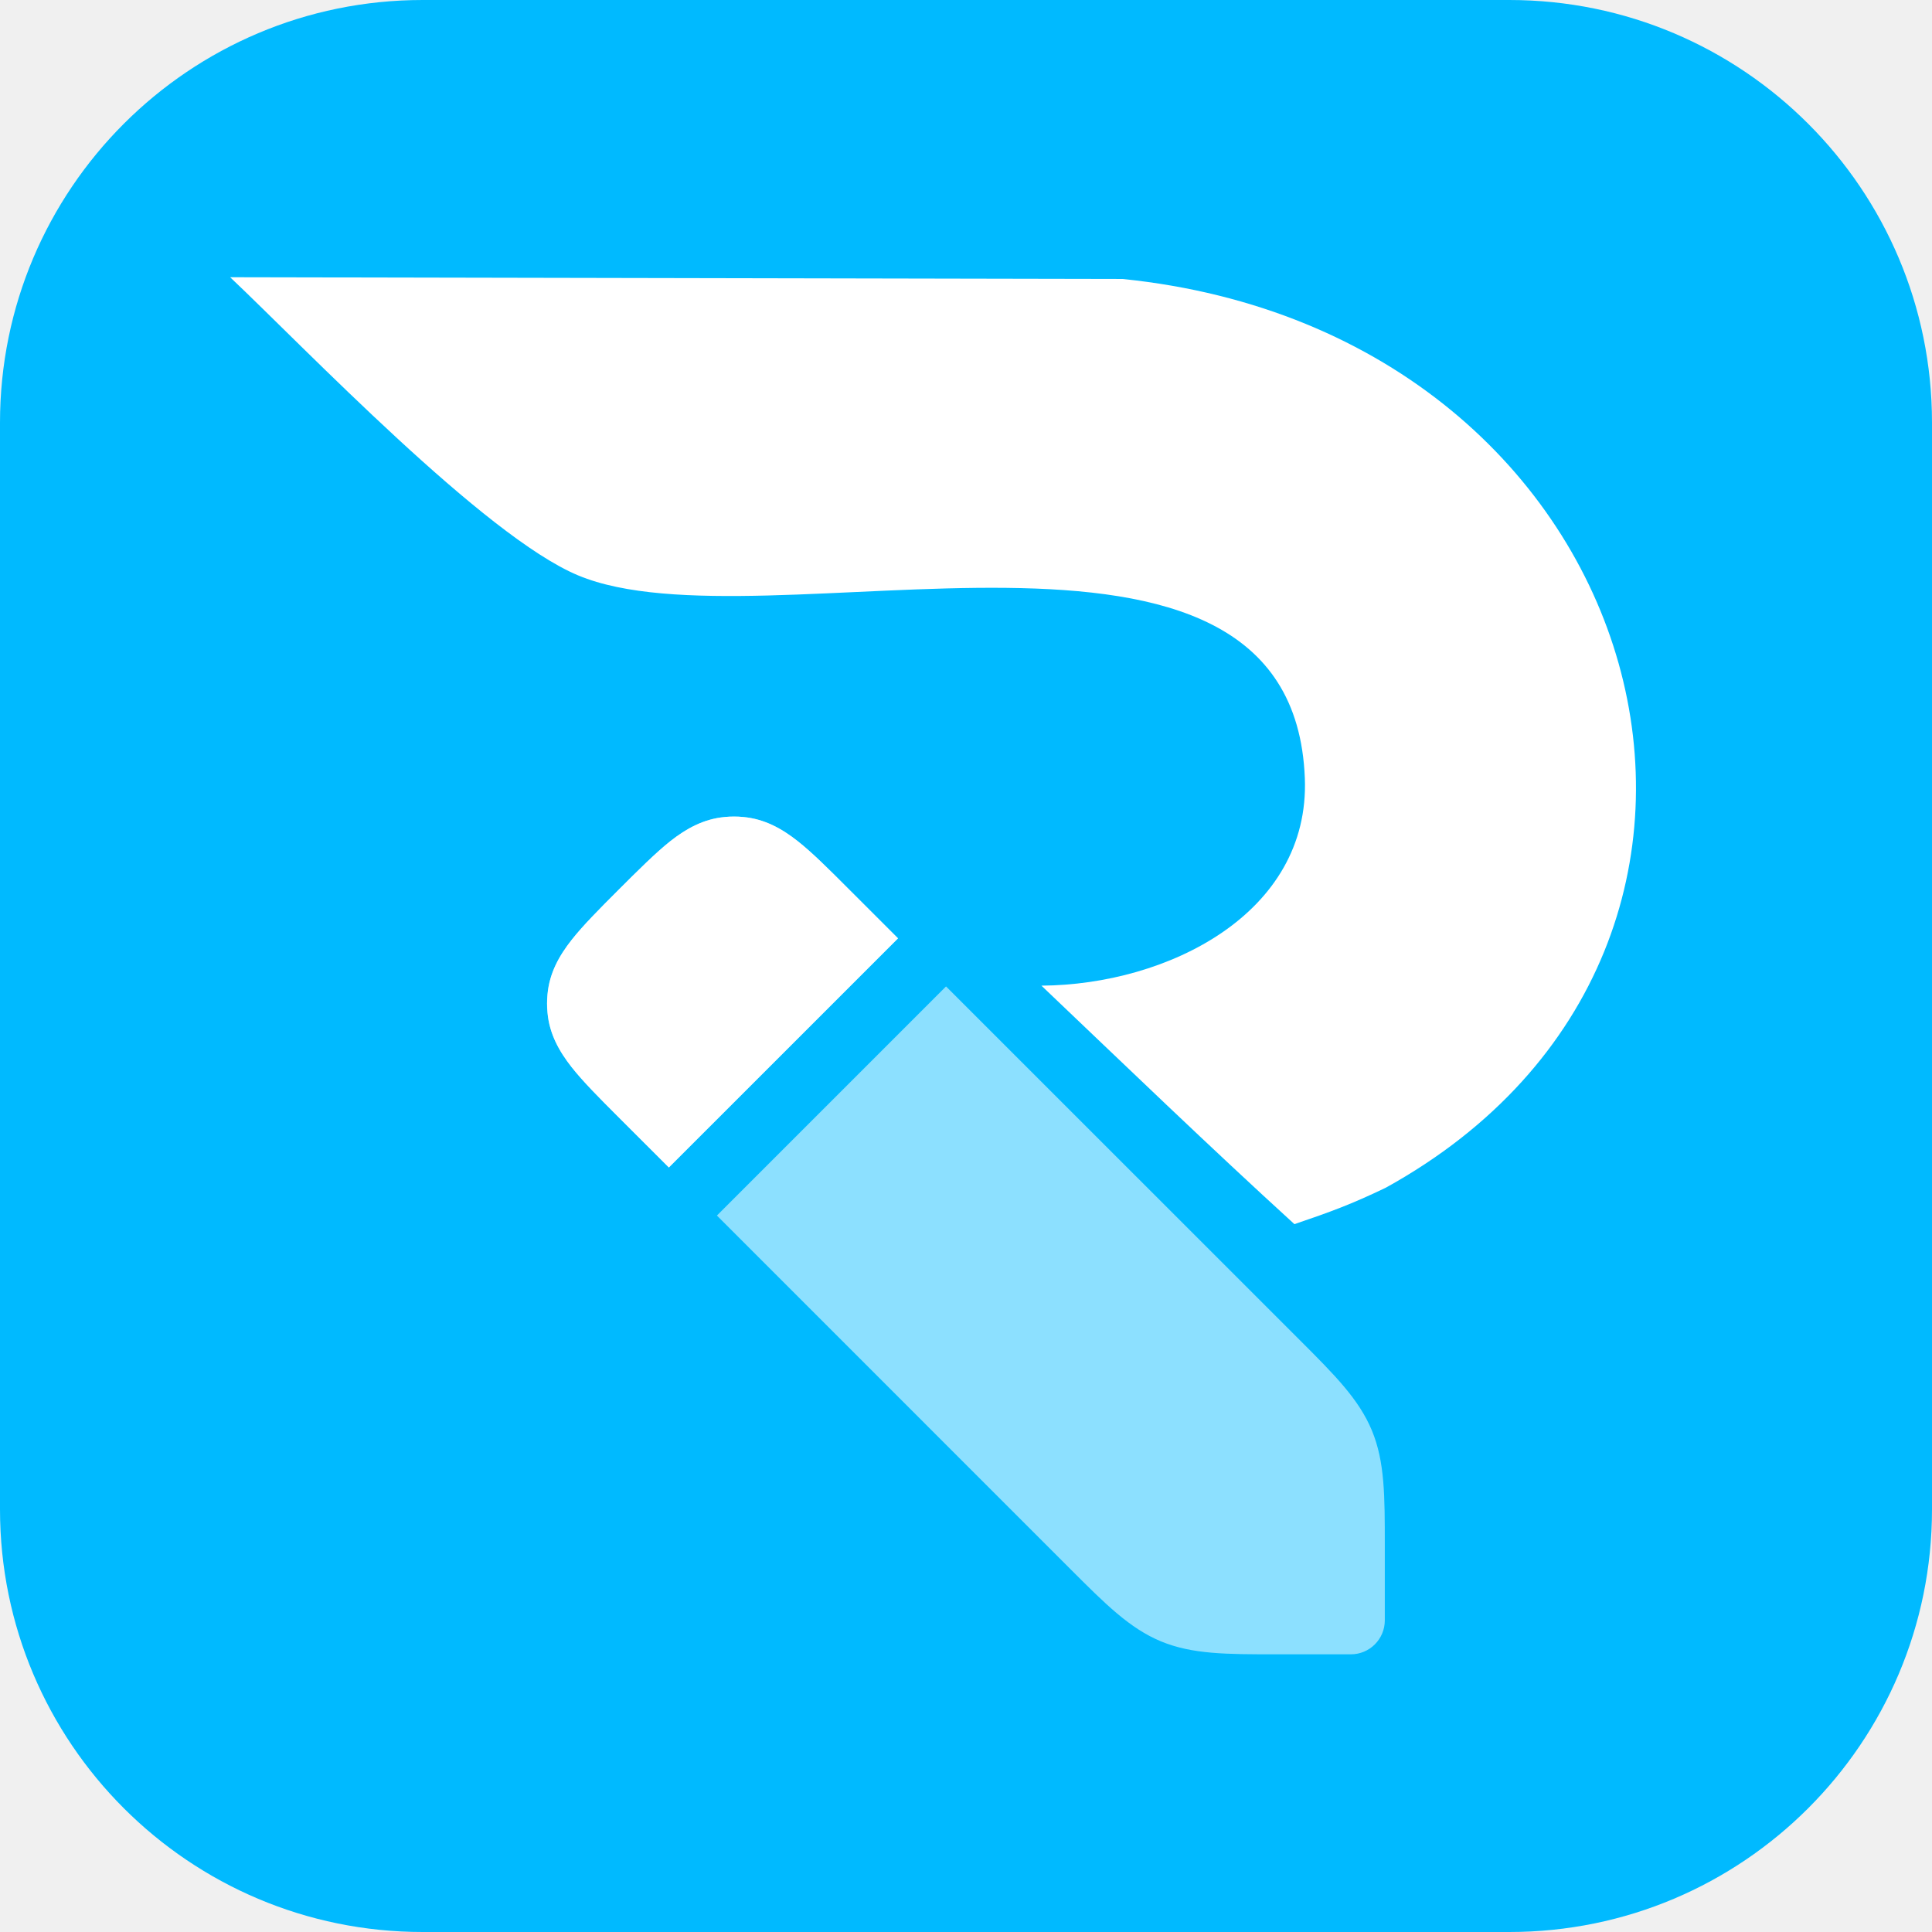
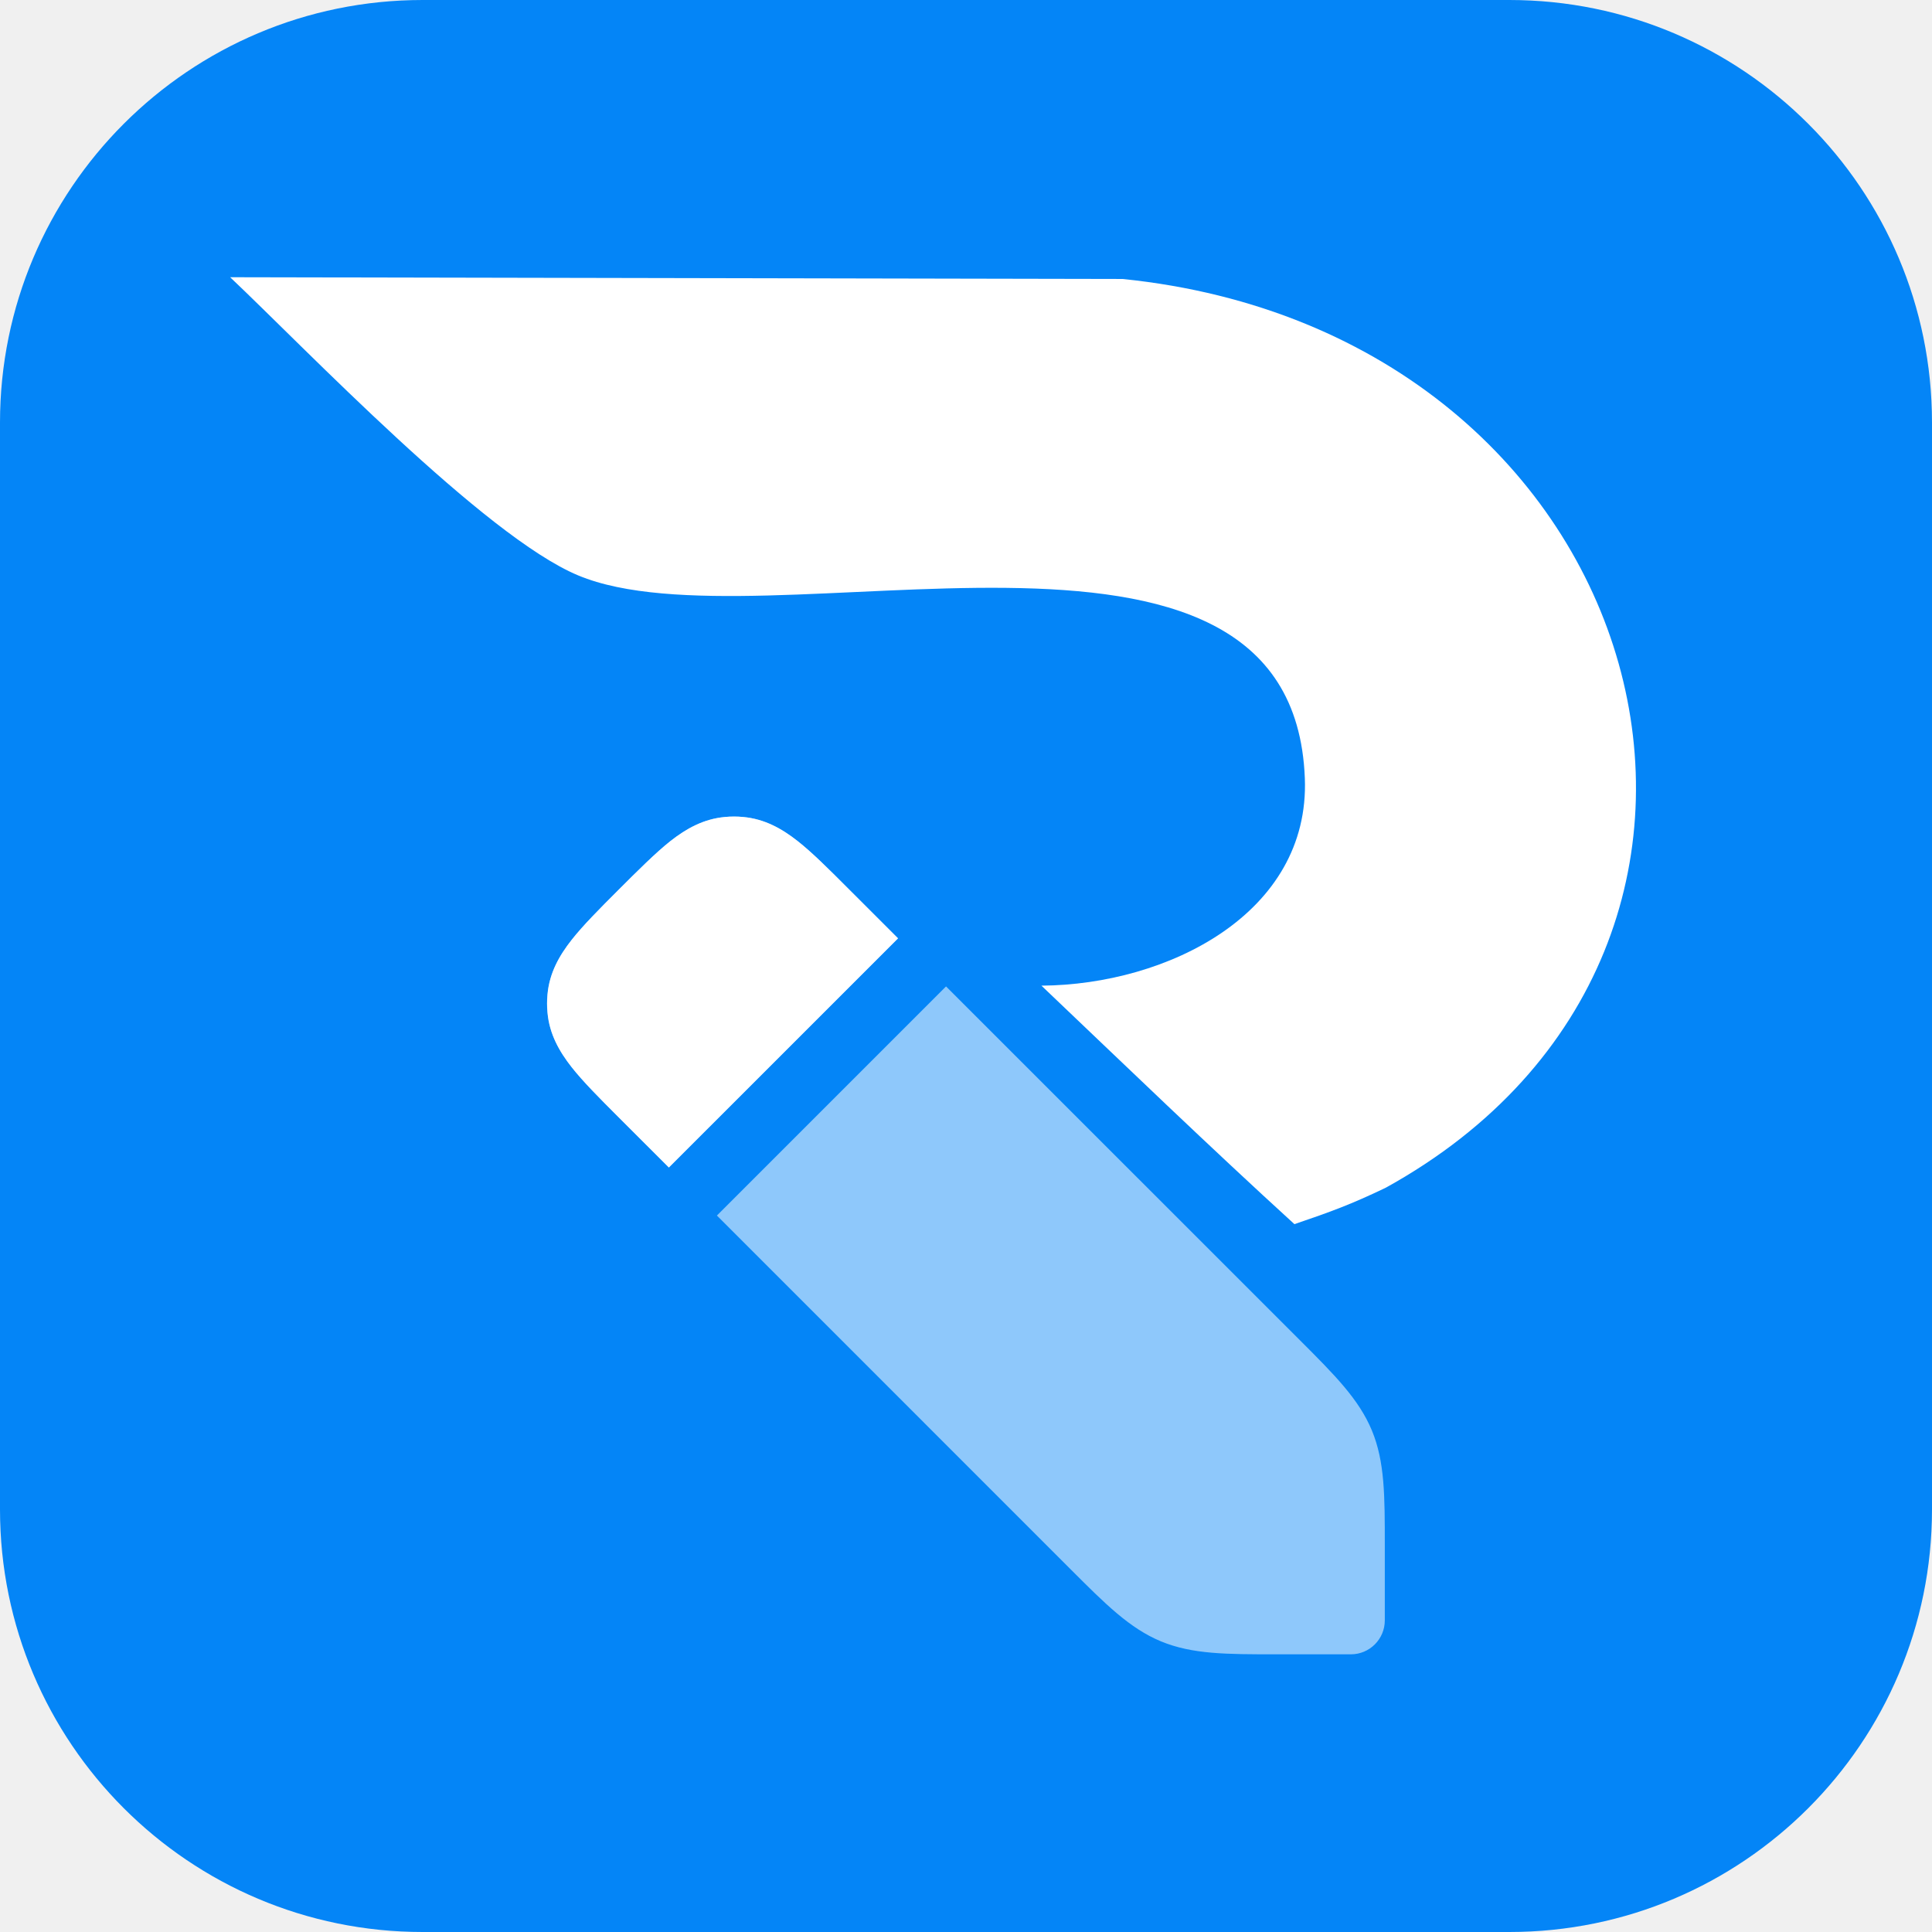
<svg xmlns="http://www.w3.org/2000/svg" width="256" height="256" viewBox="0 0 256 256">
-   <rect width="256" height="256" rx="56" fill="#00BAFF" />
+   <rect width="256" height="256" rx="56" fill="#0485F7" />
  <svg x="20" y="20" width="216" height="216" viewBox="17.25 -12.7 36 36">
    <g fill="#fff">
      <path opacity="0.55" transform="translate(48 0) scale(-1 1)" d="M20.434 3.63c.415.415.772.773 1.027 1.096.271.345.489.728.531 1.202a1.74 1.74 0 0 1 0 .403c-.042.473-.26.856-.531 1.201-.255.324-.612.682-1.027 1.097l-1.122 1.122-5.061-5.061 1.122-1.122c.415-.415.773-.773 1.097-1.027.345-.272.727-.489 1.201-.531a1.74 1.74 0 0 1 .403 0c.474.042.856.259 1.202.531.323.254.743.674 1.158 1.089ZM18.251 10.811l-7.813 7.814c-.769.769-1.303 1.303-1.994 1.59-.692.286-1.448.286-2.536.286H4.251a.75.75 0 0 1-.75-.75v-1.658c0-1.087-.001-1.843.285-2.535.287-.691.822-1.226 1.591-1.995l7.814-7.812 5.06 5.06Z" />
      <path transform="translate(48 0) scale(-1 1)" d="M18.074 2.009c.474.043.856.259 1.202.53.323.255.743.674 1.158 1.089s.772.773 1.027 1.097c.271.345.489.727.531 1.201.012.134.012.27 0 .404-.042.474-.26.856-.531 1.202-.255.323-.612.681-1.027 1.096l-1.122 1.121-5.061-5.06 1.122-1.121c.415-.415.773-.774 1.097-1.029.345-.271.727-.487 1.201-.53.134-.012.269-.012.403 0Z" />
      <path d="M38.712-9.872c11.815 1.207 15.452 14.746 5.807 20.069-.759.365-1.213.531-2.016.804-1.865-1.7-3.756-3.524-5.587-5.267 2.788-.019 5.934-1.596 5.817-4.581-.27-6.946-11.958-2.771-16.048-4.479-2.069-.862-6.033-5.023-7.686-6.585z" />
    </g>
  </svg>
</svg>
